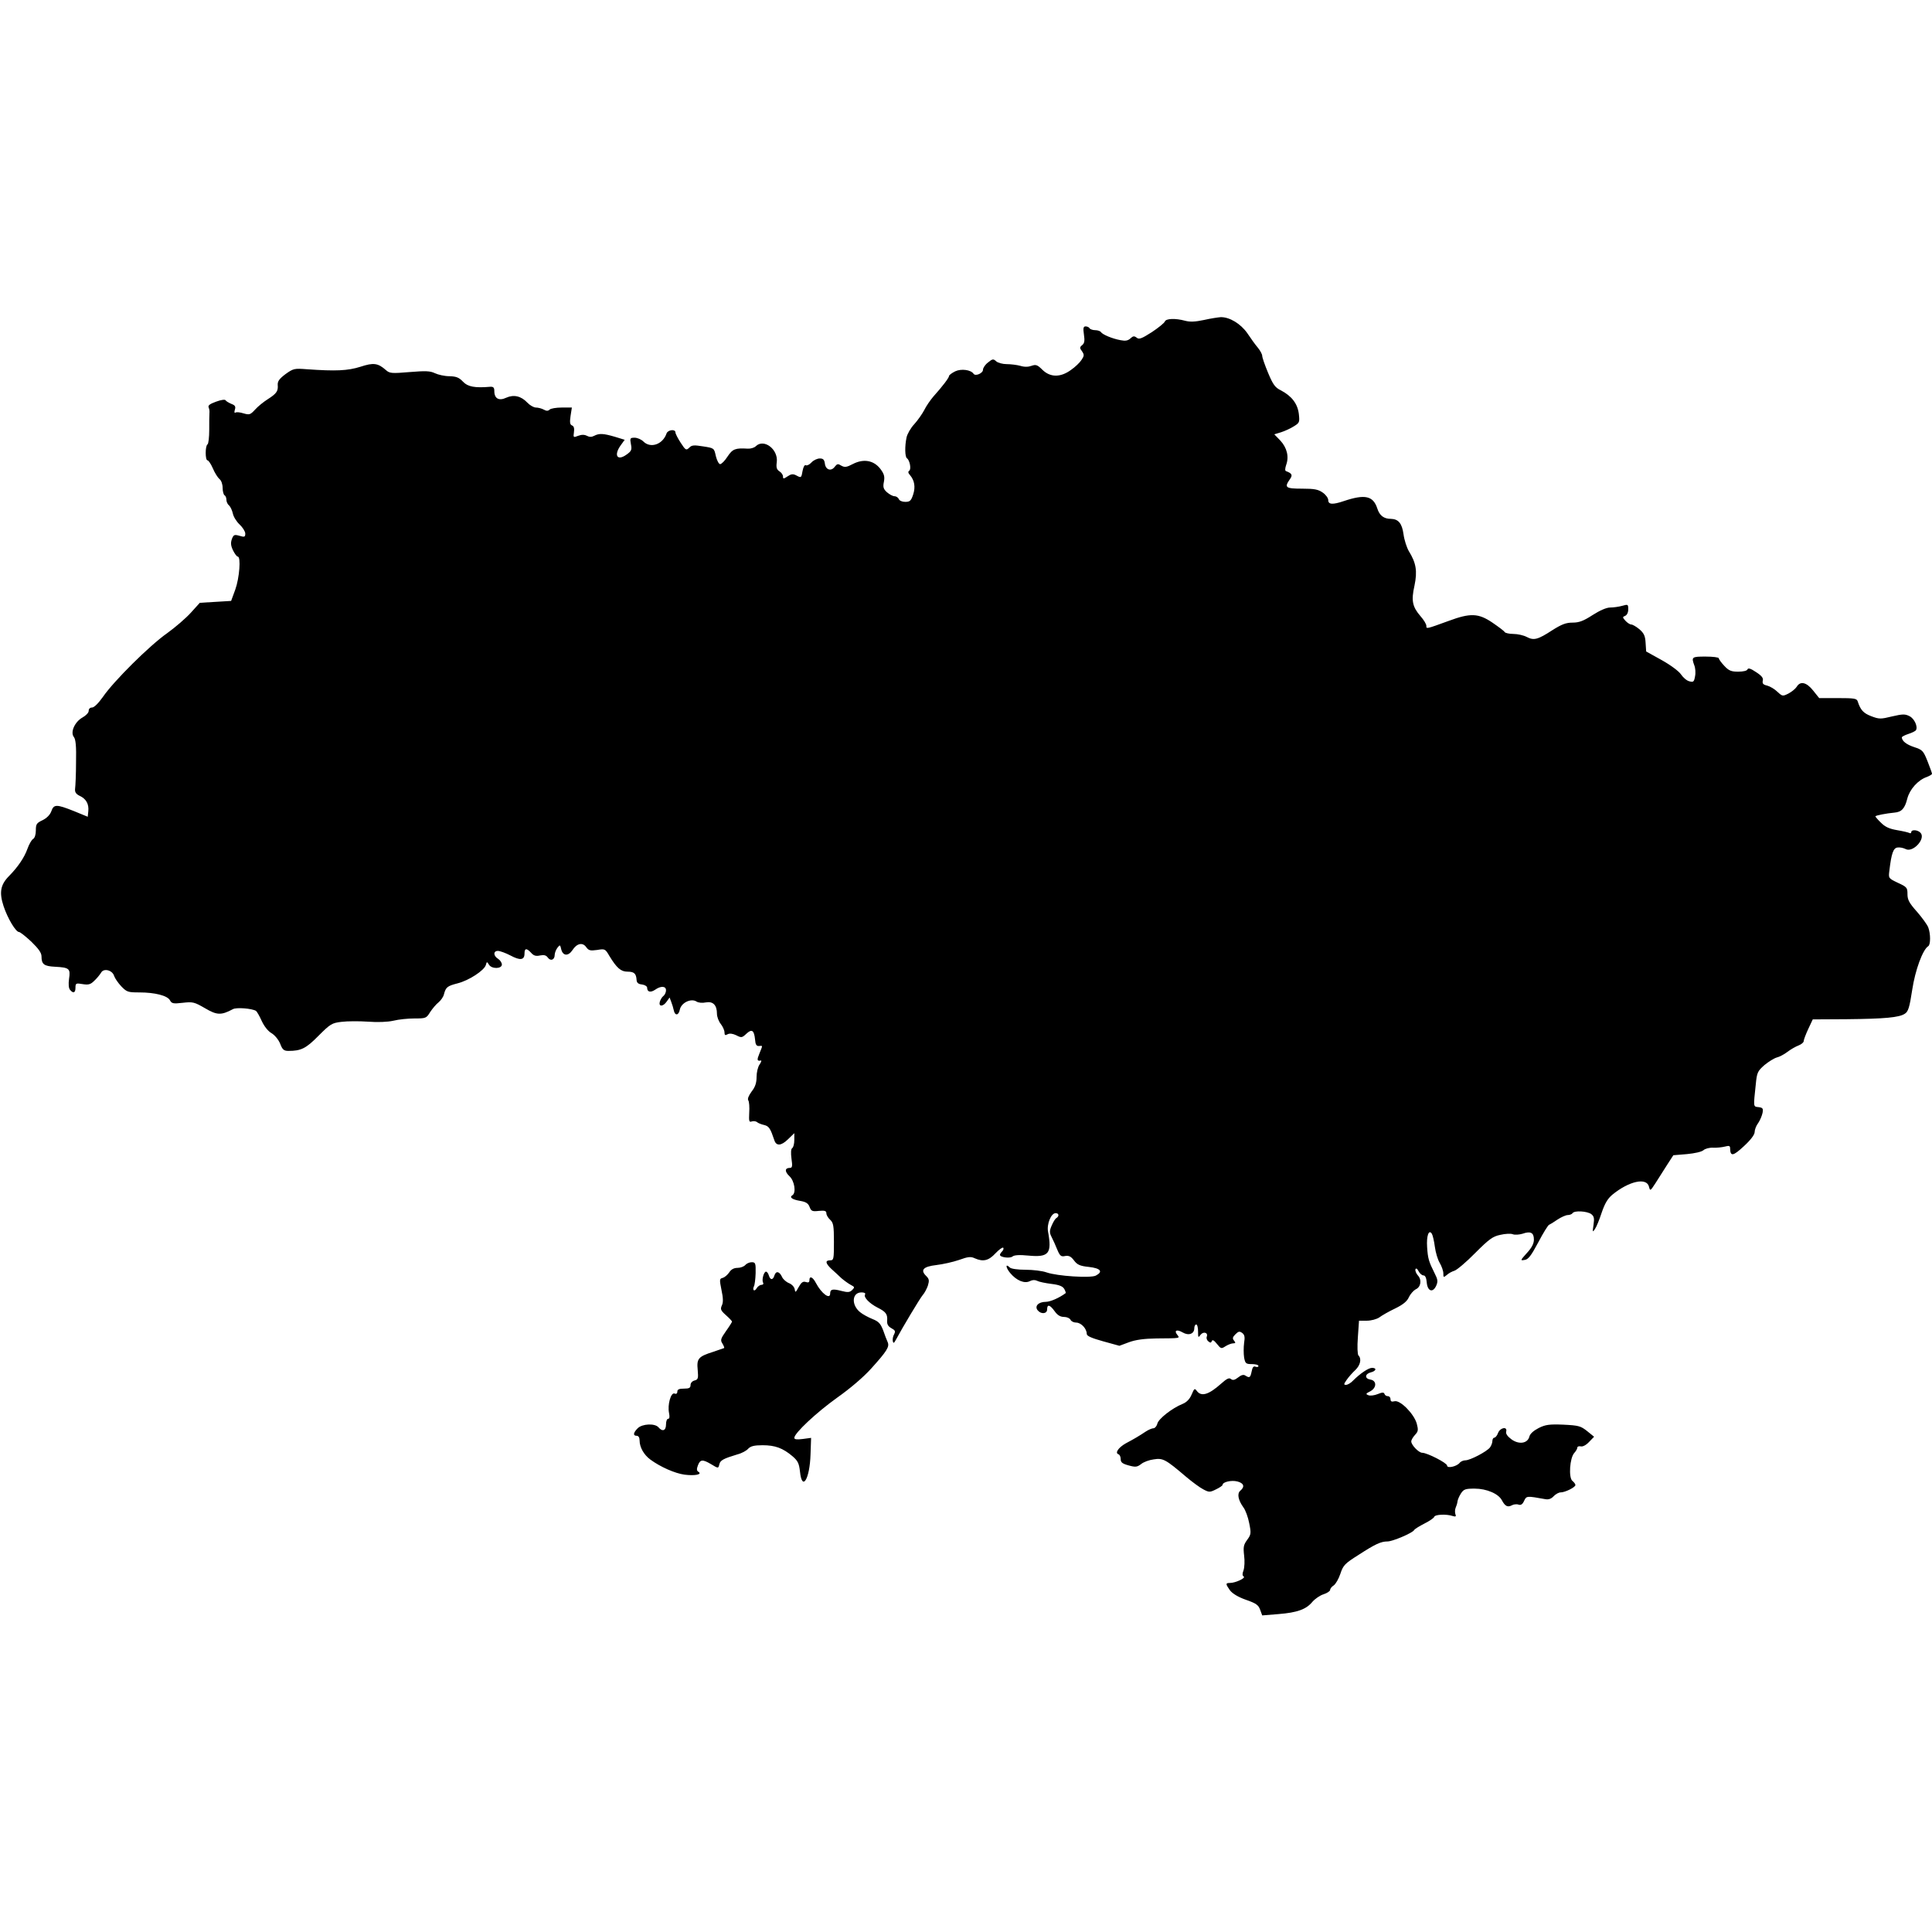
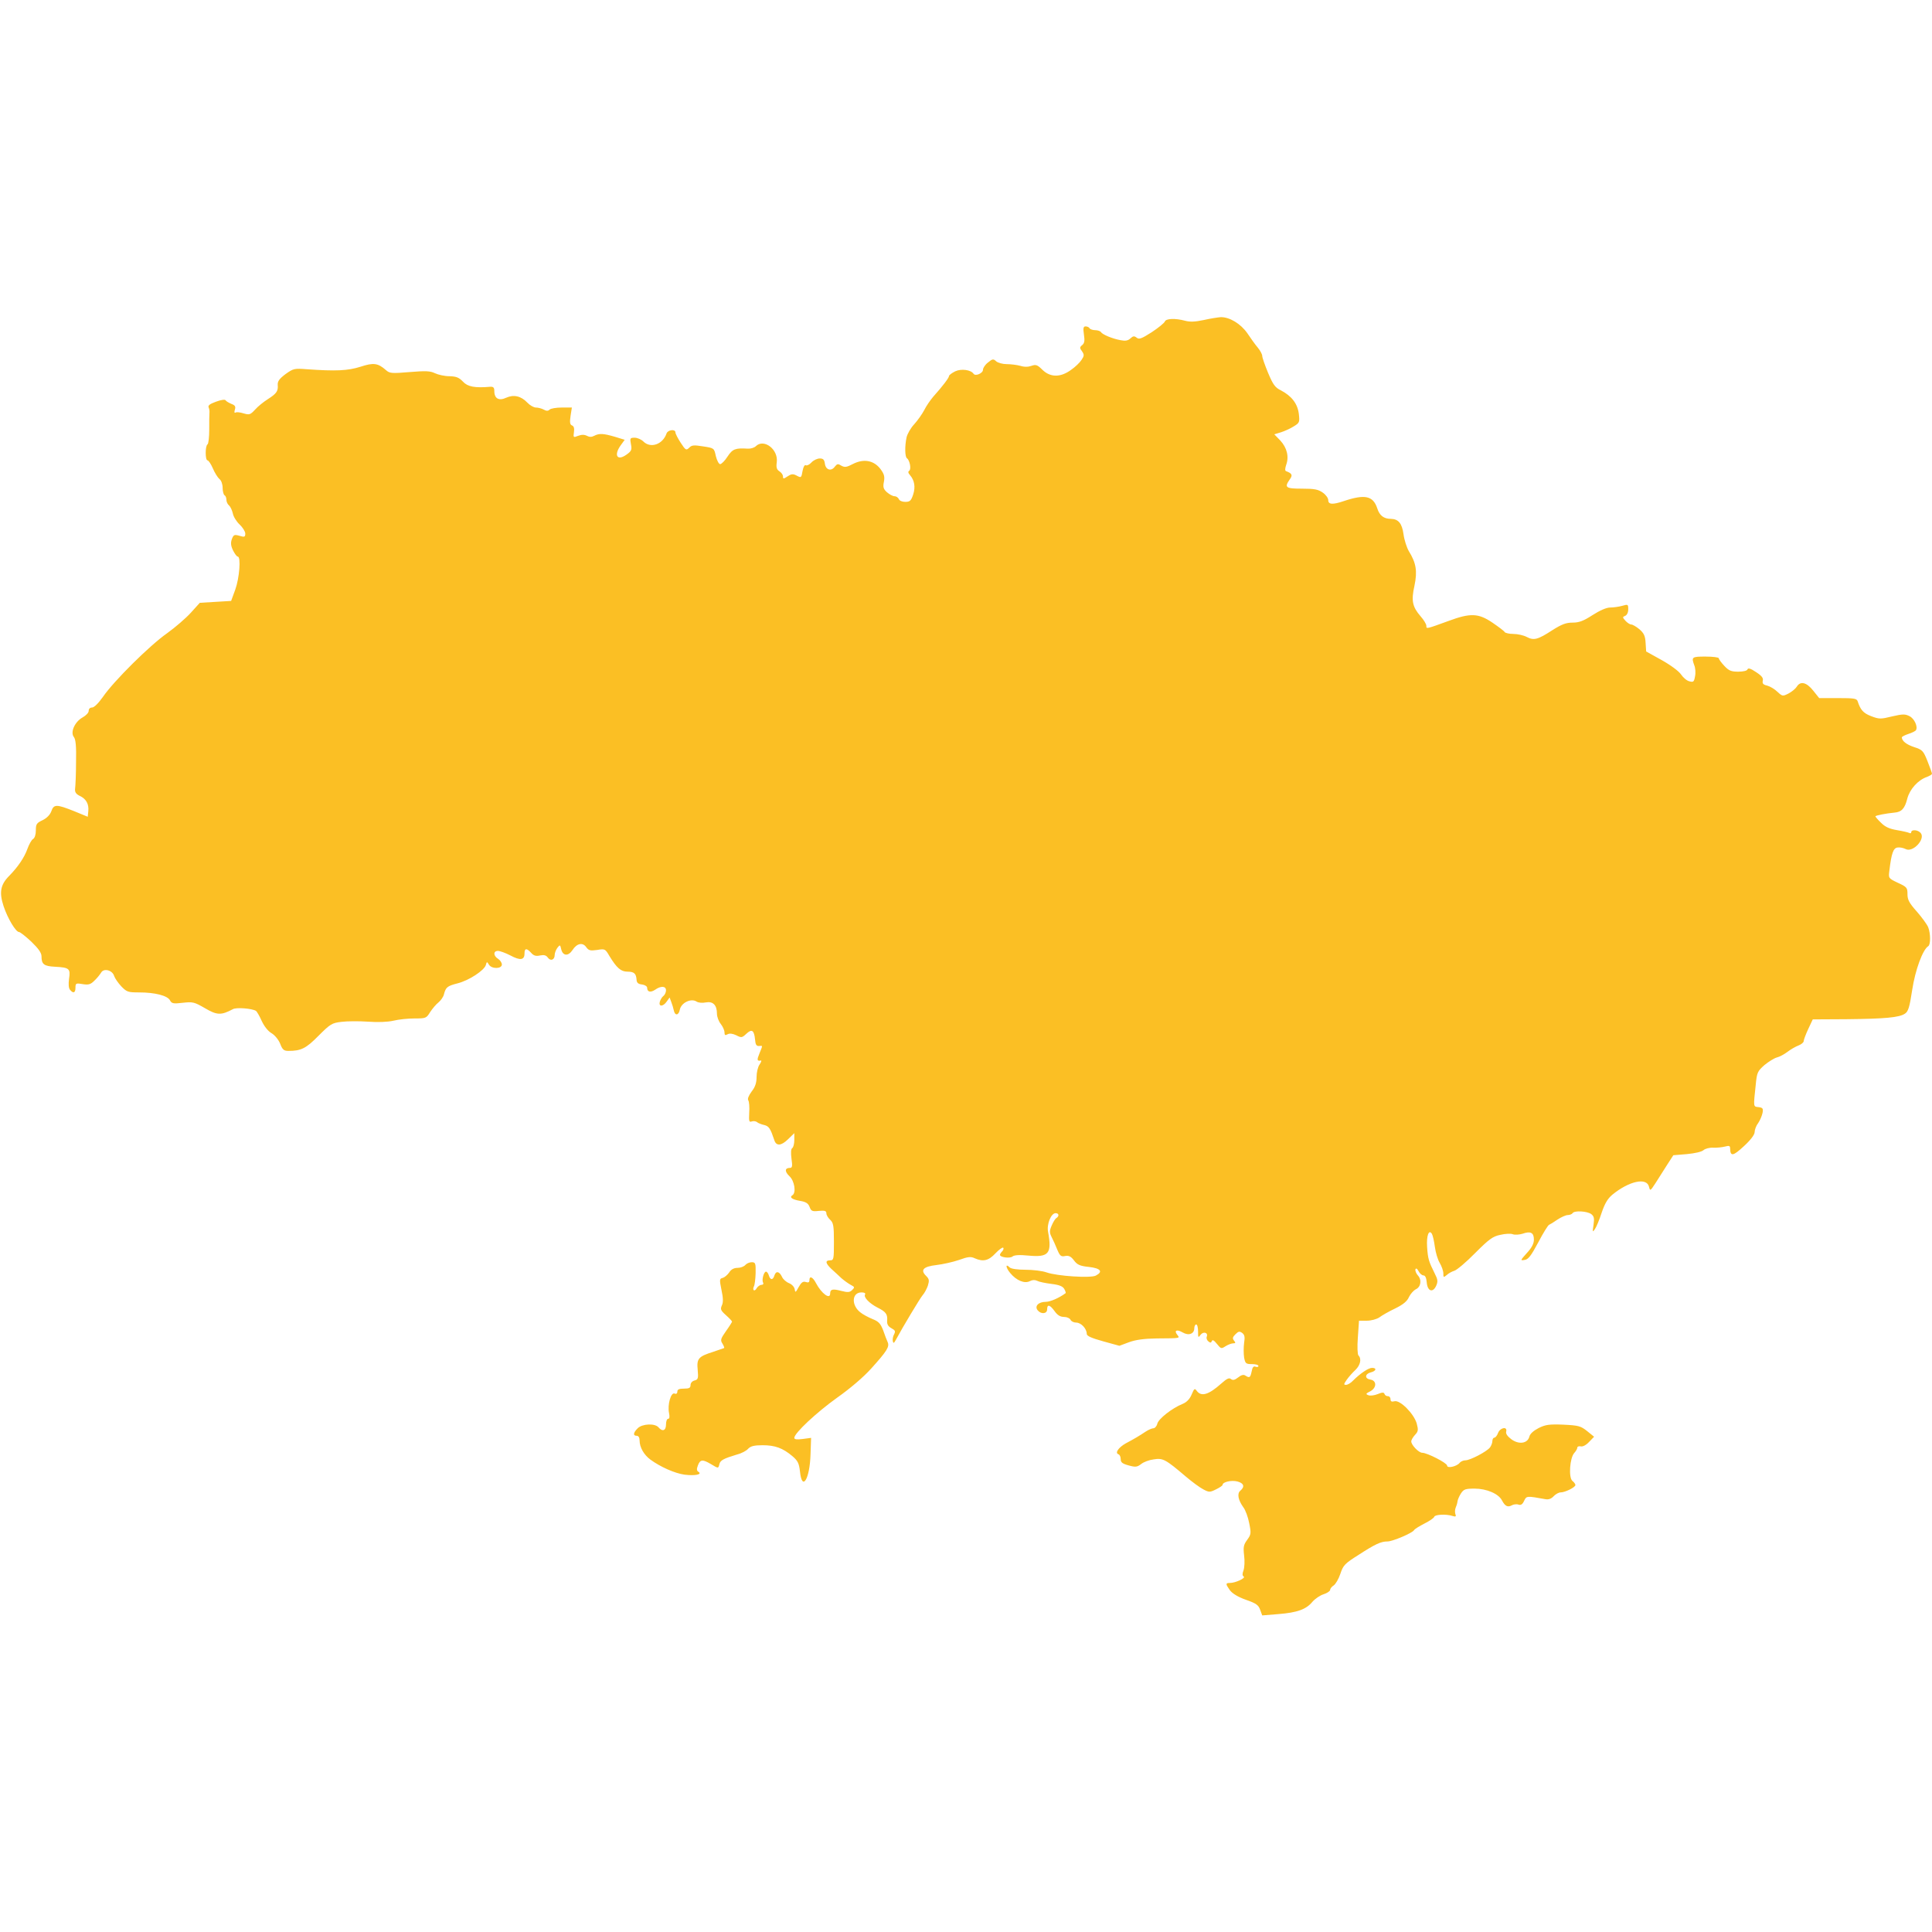
<svg xmlns="http://www.w3.org/2000/svg" version="1.0" width="1024pt" height="1024pt" viewBox="0 0 1024 1024" preserveAspectRatio="xMidYMid meet">
-   <g transform="translate(0,1024) scale(0.1,-0.1)" fill="#000000" stroke="none">
+   <g transform="translate(0,1024) scale(0.1,-0.1)" fill="#fbbf24" stroke="none">
    <path d="M6381 8544 c-47 -10 -74 -11 -100 -4 -52 14 -101 12 -107 -4 -3 -8 -35 -34 -70 -57 -53 -34 -67 -39 -79 -29 -13 10 -19 10 -34 -4 -13 -12 -27 -14 -52 -9 -44 8 -96 30 -104 43 -3 5 -17 10 -30 10 -13 0 -27 5 -30 10 -3 6 -13 10 -21 10 -12 0 -14 -9 -9 -43 5 -33 3 -46 -9 -56 -14 -11 -14 -16 -1 -33 12 -18 12 -24 -3 -46 -9 -14 -34 -38 -56 -53 -55 -40 -109 -40 -151 1 -27 27 -35 29 -58 21 -16 -6 -37 -7 -59 0 -18 5 -51 9 -72 9 -22 0 -47 7 -56 15 -15 14 -20 13 -43 -6 -15 -11 -27 -29 -27 -39 0 -18 -40 -36 -50 -21 -14 21 -65 28 -97 13 -18 -9 -33 -20 -33 -25 0 -9 -32 -52 -84 -110 -15 -18 -37 -49 -47 -70 -11 -21 -35 -55 -53 -75 -19 -20 -37 -52 -41 -70 -10 -47 -9 -103 2 -111 15 -10 24 -59 12 -66 -7 -5 -6 -12 4 -23 24 -28 30 -63 17 -103 -11 -33 -17 -39 -42 -39 -16 0 -31 6 -34 15 -4 8 -14 15 -23 15 -10 0 -27 10 -40 21 -19 17 -22 28 -16 56 5 28 1 41 -19 68 -35 45 -88 55 -145 26 -34 -18 -44 -19 -62 -9 -17 11 -22 10 -34 -5 -19 -27 -49 -18 -53 16 -3 21 -9 27 -27 27 -13 0 -33 -9 -44 -21 -11 -12 -24 -18 -30 -15 -6 4 -13 -8 -17 -29 -7 -39 -7 -39 -35 -24 -16 8 -26 7 -45 -6 -21 -14 -24 -14 -24 0 0 8 -8 20 -19 27 -14 9 -18 20 -14 48 9 68 -68 127 -111 85 -8 -8 -27 -14 -43 -13 -65 4 -80 -1 -107 -42 -14 -22 -32 -40 -39 -40 -7 0 -17 19 -23 43 -9 42 -9 42 -67 51 -49 8 -61 7 -74 -7 -16 -15 -19 -14 -45 26 -15 23 -28 48 -28 55 0 19 -40 14 -47 -5 -20 -59 -85 -81 -123 -43 -11 11 -32 20 -46 20 -24 0 -26 -2 -20 -34 6 -30 3 -37 -24 -56 -49 -35 -68 -3 -30 50 l21 29 -52 16 c-62 18 -83 19 -110 5 -13 -7 -25 -7 -38 0 -14 7 -28 7 -47 0 -25 -10 -26 -9 -22 19 3 20 0 32 -10 36 -11 4 -13 16 -8 50 l7 45 -53 0 c-30 0 -59 -5 -65 -11 -8 -8 -17 -8 -31 0 -11 6 -30 11 -42 11 -11 0 -32 12 -45 26 -33 35 -72 44 -112 26 -38 -18 -63 -5 -63 35 0 19 -5 24 -22 23 -81 -7 -119 0 -144 27 -21 22 -35 28 -72 29 -26 0 -60 8 -77 16 -25 12 -49 13 -134 6 -94 -8 -106 -7 -125 10 -43 38 -66 41 -136 18 -67 -21 -130 -24 -284 -13 -66 5 -71 4 -113 -26 -33 -25 -42 -38 -41 -57 3 -33 -6 -46 -53 -76 -22 -14 -52 -38 -67 -55 -25 -27 -30 -29 -61 -20 -19 6 -38 8 -43 4 -6 -3 -7 3 -3 16 5 16 1 23 -18 30 -14 6 -28 14 -31 19 -3 6 -24 3 -51 -7 -33 -12 -44 -20 -39 -31 4 -8 5 -22 4 -30 -1 -8 -1 -47 -1 -87 0 -40 -4 -75 -9 -78 -13 -8 -13 -85 0 -85 5 0 18 -19 28 -42 10 -24 26 -49 35 -57 10 -7 17 -28 17 -47 0 -18 5 -36 10 -39 6 -3 10 -14 10 -24 0 -10 6 -24 14 -30 7 -6 16 -25 20 -42 3 -17 19 -43 36 -59 16 -15 30 -37 30 -48 0 -18 -4 -20 -30 -12 -28 8 -32 6 -41 -17 -7 -20 -6 -35 6 -60 9 -18 20 -33 25 -33 18 0 9 -114 -13 -175 l-22 -60 -83 -5 -83 -5 -47 -52 c-26 -29 -83 -78 -126 -109 -93 -65 -284 -255 -340 -337 -24 -34 -47 -57 -58 -57 -11 0 -18 -7 -18 -18 0 -10 -15 -25 -33 -35 -41 -23 -66 -79 -45 -104 9 -12 13 -48 11 -132 0 -64 -3 -127 -5 -141 -2 -18 4 -28 24 -38 35 -16 50 -44 46 -82 l-3 -29 -73 30 c-93 37 -107 37 -120 -1 -7 -19 -24 -36 -46 -47 -32 -15 -36 -21 -36 -54 0 -23 -6 -41 -15 -46 -8 -5 -21 -28 -30 -53 -16 -45 -50 -95 -96 -142 -47 -47 -54 -88 -30 -161 22 -66 65 -137 82 -137 6 0 35 -23 65 -51 38 -37 54 -59 54 -78 0 -42 13 -52 72 -55 76 -4 82 -10 74 -64 -4 -28 -2 -50 5 -58 17 -21 29 -17 29 11 0 24 3 25 38 19 31 -5 42 -2 62 18 14 13 30 33 36 43 14 25 60 13 69 -18 4 -12 21 -37 38 -55 29 -30 36 -32 95 -32 83 0 150 -17 163 -42 9 -17 17 -19 68 -13 53 6 61 4 118 -29 63 -37 85 -38 147 -5 18 11 102 4 123 -9 5 -4 19 -28 30 -53 13 -28 33 -54 52 -65 17 -10 37 -34 46 -56 12 -32 20 -38 44 -38 67 0 93 13 159 80 63 63 71 68 122 74 31 4 94 4 140 1 51 -4 105 -2 135 5 28 7 78 12 112 12 60 0 63 1 83 34 12 18 32 42 44 51 12 10 26 29 29 43 10 38 18 44 72 58 60 15 141 68 150 97 5 19 6 19 16 3 14 -25 69 -24 69 0 0 9 -9 23 -20 30 -26 16 -26 42 -1 42 11 0 41 -11 66 -24 52 -28 75 -25 75 10 0 29 11 30 35 4 14 -16 26 -19 48 -14 21 4 32 1 41 -12 15 -20 36 -11 36 15 0 9 6 26 14 37 14 18 15 18 21 -9 9 -34 37 -36 59 -3 23 36 54 43 73 16 13 -18 21 -20 58 -15 41 7 43 6 65 -32 39 -64 61 -83 96 -83 35 0 46 -10 48 -44 1 -15 9 -22 29 -24 15 -2 27 -10 27 -17 0 -23 18 -27 42 -11 31 22 58 20 58 -3 0 -10 -6 -24 -14 -30 -8 -6 -16 -21 -19 -31 -7 -27 18 -26 37 2 l15 21 9 -24 c5 -13 11 -33 13 -43 6 -31 26 -29 32 2 7 37 59 62 88 44 10 -7 32 -9 50 -5 38 7 59 -14 59 -60 0 -16 9 -40 20 -54 11 -14 20 -34 20 -45 0 -15 4 -17 16 -10 11 6 27 4 46 -5 27 -14 31 -14 54 8 29 27 41 19 46 -31 2 -26 7 -35 21 -34 21 2 20 5 2 -40 -14 -34 -13 -41 8 -37 5 1 1 -9 -7 -21 -9 -12 -16 -42 -16 -66 0 -31 -7 -53 -26 -77 -16 -22 -23 -39 -18 -47 5 -7 7 -37 5 -66 -2 -44 -1 -51 13 -46 9 3 22 2 29 -4 6 -5 24 -12 38 -15 25 -6 33 -20 53 -80 10 -32 36 -31 72 4 l34 33 0 -36 c0 -20 -5 -40 -11 -43 -7 -5 -8 -25 -4 -56 6 -40 4 -49 -8 -49 -28 0 -29 -19 -3 -44 27 -24 37 -88 16 -101 -18 -11 -1 -23 41 -30 30 -5 43 -13 50 -32 8 -22 14 -25 49 -21 32 3 40 0 40 -13 0 -9 9 -24 20 -34 17 -16 20 -31 20 -117 0 -91 -1 -98 -20 -98 -28 0 -25 -16 7 -46 16 -14 39 -36 53 -49 14 -12 36 -28 49 -35 21 -11 22 -13 8 -27 -13 -13 -23 -14 -58 -5 -46 12 -59 9 -59 -14 0 -34 -46 0 -75 55 -17 33 -35 41 -35 15 0 -11 -6 -13 -19 -9 -15 5 -24 -2 -38 -27 -16 -29 -18 -31 -21 -11 -2 12 -15 26 -30 32 -15 6 -32 21 -37 33 -14 30 -32 33 -40 9 -8 -27 -22 -27 -30 -1 -3 11 -10 20 -15 20 -12 0 -24 -46 -15 -59 3 -6 -1 -11 -9 -11 -8 0 -19 -8 -25 -17 -5 -10 -13 -15 -16 -11 -4 4 -3 12 1 20 4 7 8 38 9 70 1 53 -1 58 -21 58 -12 0 -27 -7 -34 -15 -7 -8 -25 -15 -41 -15 -19 0 -34 -8 -44 -24 -9 -13 -24 -26 -34 -29 -18 -4 -18 -9 -7 -64 9 -42 10 -66 2 -82 -9 -20 -6 -27 22 -52 18 -16 32 -31 32 -34 0 -2 -14 -25 -32 -50 -28 -40 -31 -48 -19 -66 7 -12 11 -22 9 -24 -2 -1 -28 -10 -58 -20 -79 -25 -88 -36 -82 -96 4 -45 2 -51 -17 -56 -12 -3 -21 -13 -21 -24 0 -15 -7 -19 -35 -19 -25 0 -35 -4 -35 -16 0 -10 -6 -14 -15 -10 -19 7 -38 -59 -29 -103 4 -20 3 -31 -5 -31 -6 0 -11 -13 -11 -30 0 -33 -19 -40 -40 -15 -19 22 -86 19 -110 -5 -24 -24 -26 -40 -5 -40 9 0 15 -9 15 -25 0 -36 23 -76 57 -101 53 -39 130 -73 181 -80 55 -7 96 1 74 15 -10 6 -10 15 -3 34 12 32 25 33 69 7 40 -24 39 -24 45 0 5 20 21 29 94 51 24 6 50 20 59 31 13 13 31 18 76 18 66 0 107 -15 158 -58 29 -25 35 -38 40 -81 11 -108 52 -41 56 91 l3 87 -45 -6 c-31 -4 -44 -2 -44 6 0 25 118 135 227 213 68 48 140 109 181 155 84 93 97 115 87 139 -5 11 -16 39 -24 63 -14 36 -24 47 -57 60 -22 9 -52 25 -65 36 -48 38 -44 105 7 105 15 0 23 -4 19 -11 -9 -14 22 -47 67 -70 44 -22 53 -35 50 -70 -1 -18 5 -29 23 -39 20 -11 22 -16 14 -32 -6 -10 -9 -27 -7 -36 3 -14 6 -12 17 8 35 65 126 217 141 235 10 11 22 34 28 51 8 27 7 35 -9 51 -33 32 -15 50 54 58 34 4 88 16 120 27 47 17 62 19 83 9 45 -20 74 -13 110 26 19 20 37 33 41 30 4 -4 1 -13 -5 -19 -7 -7 -12 -15 -12 -19 0 -13 52 -20 66 -9 9 8 37 10 86 5 107 -10 124 11 103 126 -8 41 16 99 40 99 18 0 20 -16 4 -26 -6 -3 -17 -21 -25 -40 -12 -28 -12 -37 0 -61 8 -15 21 -45 30 -67 14 -33 20 -38 42 -33 19 3 30 -2 46 -23 17 -23 31 -30 79 -35 63 -7 77 -25 37 -46 -27 -14 -204 -3 -261 17 -22 8 -72 14 -111 14 -42 0 -77 5 -84 12 -24 24 -22 0 2 -29 34 -41 77 -58 105 -43 14 7 27 7 39 1 9 -5 43 -12 75 -16 42 -5 60 -13 68 -27 6 -11 9 -21 7 -22 -35 -26 -82 -46 -105 -46 -39 0 -61 -23 -43 -45 18 -22 50 -19 50 5 0 29 15 25 40 -10 15 -21 30 -30 50 -30 15 0 30 -7 34 -15 3 -8 17 -15 30 -15 26 0 56 -32 56 -60 0 -11 25 -22 86 -39 l87 -24 51 19 c36 13 79 19 146 20 126 1 125 0 110 19 -19 23 -3 31 28 13 32 -19 62 -8 62 22 0 11 5 20 10 20 6 0 10 -17 10 -37 0 -33 1 -35 13 -18 15 20 42 12 33 -10 -3 -8 1 -19 9 -25 10 -8 14 -8 18 2 3 9 12 4 27 -15 21 -26 23 -27 46 -12 13 8 31 15 40 15 13 0 14 3 5 14 -10 12 -8 19 7 34 16 16 22 17 36 7 13 -10 15 -22 10 -53 -3 -23 -3 -57 0 -77 6 -32 10 -35 41 -35 19 0 35 -4 35 -10 0 -5 -7 -7 -15 -4 -11 5 -17 -3 -21 -25 -7 -33 -11 -36 -33 -22 -10 7 -23 3 -39 -10 -18 -14 -28 -16 -38 -8 -9 8 -22 2 -51 -24 -66 -59 -105 -71 -129 -40 -12 16 -14 15 -28 -18 -10 -24 -26 -41 -48 -50 -55 -22 -128 -79 -134 -105 -3 -13 -13 -24 -20 -24 -8 0 -27 -8 -42 -18 -36 -24 -60 -38 -105 -62 -39 -22 -59 -51 -39 -58 7 -2 12 -14 12 -26 0 -17 9 -24 42 -33 36 -10 45 -9 66 7 13 11 43 22 67 25 49 8 63 0 170 -91 33 -28 75 -59 93 -68 30 -16 35 -16 67 0 19 9 35 20 35 24 0 15 46 26 78 18 35 -9 41 -28 16 -49 -18 -15 -12 -49 16 -88 11 -14 25 -52 31 -84 11 -54 10 -60 -11 -89 -19 -26 -21 -38 -16 -82 4 -29 2 -64 -3 -79 -7 -18 -7 -28 1 -33 12 -8 -44 -34 -73 -34 -24 0 -24 -5 0 -39 13 -17 42 -35 84 -50 55 -19 67 -28 76 -53 l11 -30 86 7 c100 8 147 25 180 65 14 16 40 34 59 40 19 6 35 17 35 23 0 7 9 18 19 24 10 7 26 34 35 61 15 46 24 55 97 101 88 57 118 71 153 71 27 0 131 44 141 60 3 6 28 21 55 35 26 13 50 29 52 36 4 12 64 15 97 4 16 -5 20 -3 15 9 -3 9 -3 24 1 34 4 9 9 24 10 34 1 9 9 28 18 42 15 23 24 26 73 26 63 0 127 -27 145 -63 16 -30 30 -37 51 -26 10 6 27 8 37 4 12 -4 21 2 29 20 13 27 13 27 113 9 17 -3 31 2 44 16 10 11 27 20 37 20 23 0 78 27 78 39 0 5 -7 15 -16 22 -21 17 -14 122 10 148 9 10 16 22 16 28 0 6 8 9 18 7 10 -3 28 6 44 23 l27 28 -37 30 c-34 27 -45 30 -126 34 -75 3 -95 0 -131 -18 -27 -14 -45 -30 -49 -45 -9 -37 -56 -44 -96 -14 -20 15 -30 29 -27 40 8 29 -32 22 -43 -7 -5 -14 -14 -25 -20 -25 -5 0 -10 -8 -10 -17 0 -10 -6 -26 -13 -35 -17 -22 -105 -68 -130 -68 -11 0 -25 -6 -31 -14 -16 -19 -66 -30 -66 -14 0 14 -106 68 -132 68 -18 0 -58 41 -58 60 0 8 9 23 20 35 17 18 18 26 9 60 -15 52 -88 126 -118 118 -15 -4 -21 -1 -21 11 0 9 -6 16 -14 16 -8 0 -16 5 -18 12 -3 9 -12 9 -36 -1 -17 -7 -40 -10 -49 -6 -16 6 -14 9 10 21 35 19 34 57 0 62 -31 5 -29 30 2 38 29 7 34 24 7 24 -19 0 -63 -30 -100 -67 -12 -13 -29 -23 -38 -23 -13 0 -12 4 4 27 11 16 32 39 46 52 26 25 34 59 16 77 -5 5 -7 45 -3 97 l6 87 41 0 c24 0 52 8 66 17 13 10 51 32 85 48 43 21 64 39 73 61 8 16 24 34 35 40 28 12 34 50 12 74 -9 10 -15 25 -13 32 3 8 9 5 17 -10 6 -12 18 -22 26 -22 9 0 15 -13 17 -37 4 -47 32 -57 50 -18 10 23 9 33 -9 68 -30 60 -35 76 -39 137 -4 60 9 96 25 71 5 -8 12 -39 16 -69 4 -30 15 -68 26 -86 10 -17 19 -42 19 -55 0 -22 1 -23 18 -9 9 9 28 19 41 23 13 4 63 46 110 94 73 73 93 88 133 96 25 6 56 8 67 3 11 -4 34 -2 51 3 42 15 60 6 60 -31 0 -21 -11 -43 -37 -71 -35 -39 -36 -41 -13 -37 20 2 35 22 73 93 26 50 52 91 57 93 5 2 25 14 45 28 20 13 44 24 55 24 10 0 22 5 25 10 9 15 77 11 99 -5 15 -12 17 -22 12 -57 -6 -39 -5 -41 7 -23 8 11 24 50 36 87 17 50 32 75 57 96 88 72 182 93 194 42 6 -24 7 -23 35 20 16 25 43 68 61 96 l33 51 72 6 c42 4 78 12 88 21 9 8 32 14 51 13 19 -1 47 2 63 6 22 6 27 4 27 -10 1 -44 16 -41 73 12 36 33 57 61 57 75 0 12 8 34 19 48 10 15 20 39 23 54 4 23 1 27 -21 30 -29 3 -28 -2 -15 121 6 63 10 70 46 102 22 18 51 36 65 40 14 3 40 17 57 30 17 13 43 28 59 34 15 6 27 16 27 23 0 7 11 36 24 64 l24 51 178 1 c204 2 280 9 310 29 18 11 25 34 39 126 16 106 56 214 85 232 13 8 13 66 0 100 -6 15 -33 52 -60 83 -41 46 -50 63 -50 93 0 34 -3 38 -51 60 -50 24 -50 24 -45 64 11 93 21 120 43 123 12 2 31 -2 43 -8 38 -21 107 53 80 85 -14 17 -50 20 -50 4 0 -5 -4 -7 -10 -4 -5 3 -35 10 -65 15 -41 7 -63 17 -85 39 -17 16 -30 32 -30 34 0 5 58 16 101 20 38 3 55 22 68 74 13 50 57 99 104 115 15 6 27 13 27 17 0 4 -11 34 -24 67 -22 55 -27 60 -70 74 -42 14 -65 32 -66 52 0 3 16 12 35 18 19 6 37 15 40 20 11 18 -8 61 -34 74 -23 12 -36 12 -92 -1 -61 -15 -69 -15 -111 1 -42 16 -57 33 -72 79 -5 15 -19 17 -105 17 l-99 0 -32 40 c-35 44 -68 52 -87 20 -7 -11 -27 -27 -44 -36 -30 -15 -32 -15 -58 9 -14 14 -39 29 -54 33 -22 5 -27 11 -24 26 4 14 -5 26 -36 46 -28 19 -42 23 -45 14 -2 -7 -22 -12 -49 -12 -37 0 -50 5 -74 31 -16 17 -29 35 -29 40 0 5 -31 9 -70 9 -73 0 -76 -2 -60 -46 6 -14 8 -41 4 -59 -5 -29 -9 -32 -30 -26 -14 3 -33 20 -44 36 -11 17 -54 49 -102 76 l-83 46 -3 46 c-2 37 -9 51 -33 72 -17 14 -36 25 -43 25 -7 0 -21 9 -31 20 -16 18 -16 20 -1 26 9 4 16 17 16 34 0 27 -1 28 -32 19 -18 -5 -47 -9 -64 -9 -19 0 -54 -15 -93 -40 -48 -31 -71 -40 -106 -40 -35 0 -58 -9 -107 -40 -77 -50 -98 -56 -136 -36 -17 9 -49 16 -71 16 -22 0 -43 5 -46 10 -3 6 -33 28 -65 50 -74 50 -116 52 -232 9 -121 -44 -118 -43 -118 -26 0 9 -14 32 -31 51 -43 50 -50 82 -32 162 16 77 9 120 -30 183 -11 19 -24 59 -28 89 -8 58 -27 81 -67 82 -37 0 -60 17 -72 55 -22 67 -65 77 -178 39 -59 -20 -82 -18 -82 5 0 11 -13 29 -29 40 -24 17 -44 21 -110 21 -87 0 -95 6 -65 49 17 23 12 32 -20 44 -6 2 -5 15 1 33 16 44 4 91 -31 129 l-32 33 36 11 c19 6 50 20 67 31 31 19 32 22 27 67 -7 54 -38 94 -95 124 -31 15 -42 31 -68 93 -17 41 -31 81 -31 90 0 8 -10 27 -23 43 -13 15 -38 50 -56 77 -35 50 -94 86 -141 85 -14 -1 -54 -7 -89 -15z" />
  </g>
</svg>
